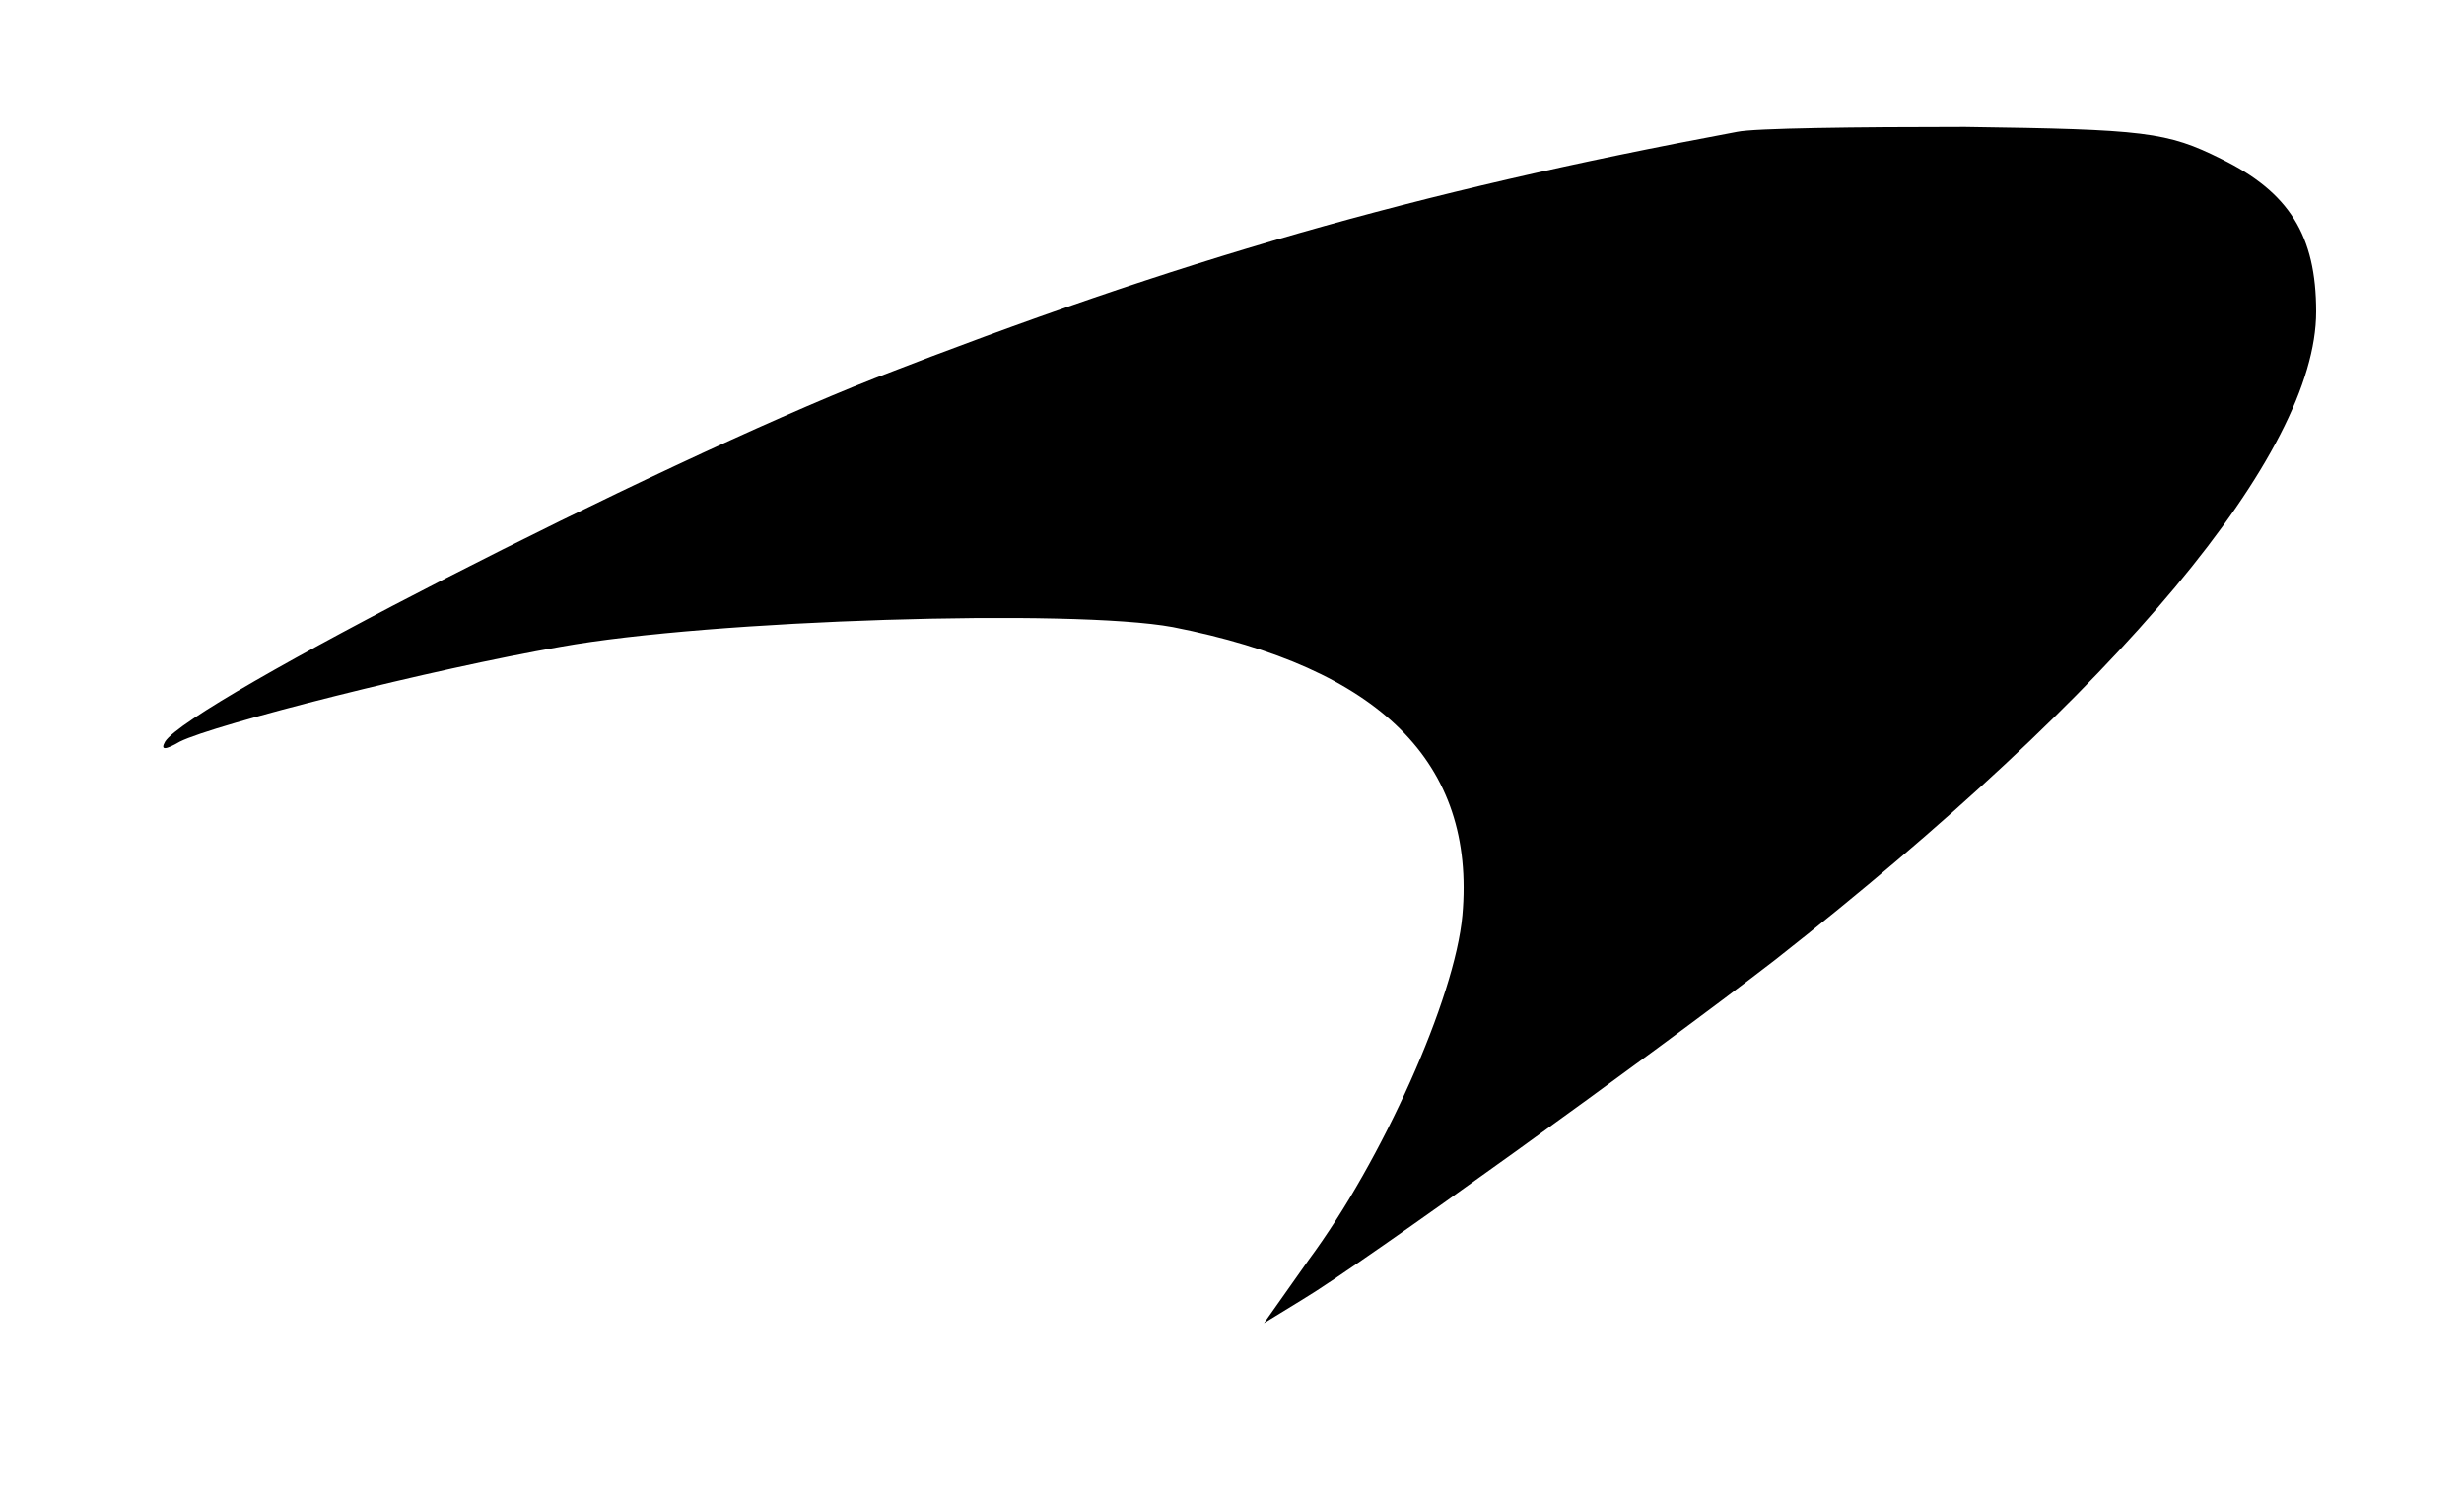
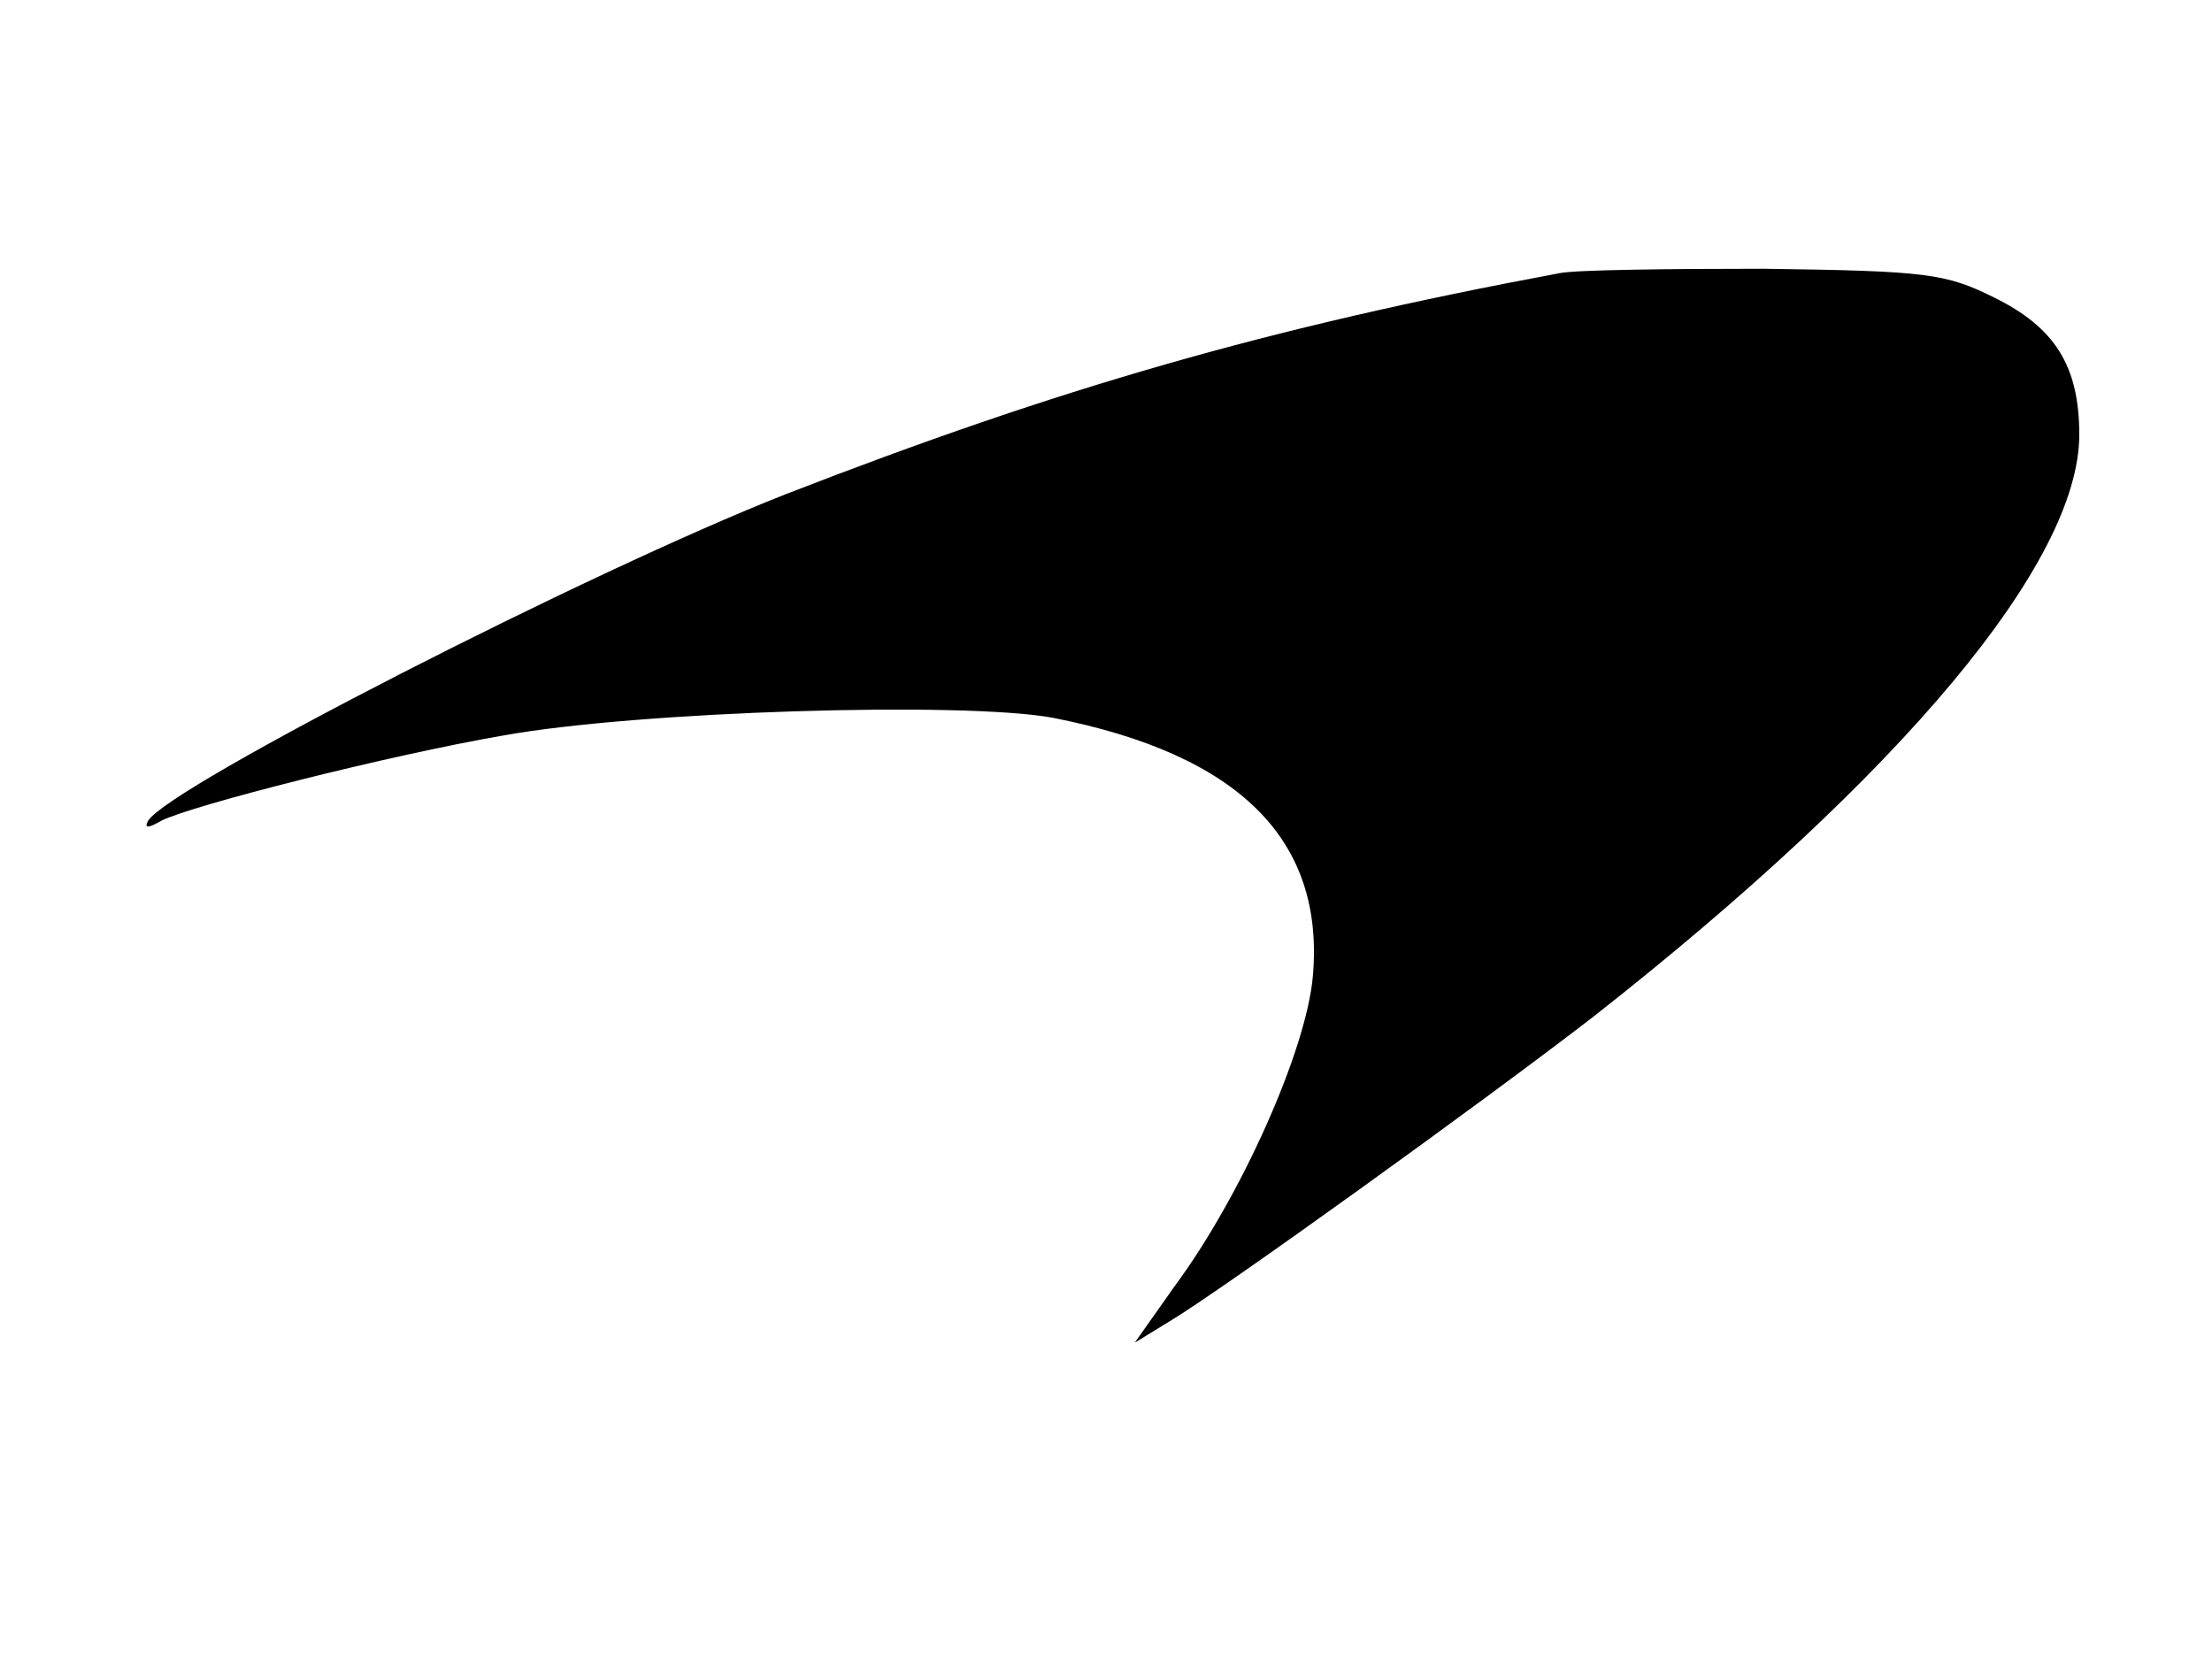
- <svg xmlns="http://www.w3.org/2000/svg" version="1.0" width="200pt" height="122pt" viewBox="0 0 200 122" preserveAspectRatio="xMidYMid meet">
+ <svg xmlns="http://www.w3.org/2000/svg" version="1.0" width="640" height="480" viewBox="0 0 200 122" preserveAspectRatio="xMidYMid meet">
  <g transform="translate(0,122) scale(0.1,-0.1)" fill="#000000" stroke="none">
    <path d="M1410 1113 c-263 -49 -453 -104 -700 -200 -178 -70 -557 -264 -576 -295 -4 -7 0 -7 12 0 28 14 205 59 309 77 122 22 416 31 497 16 168 -33 246 -110 235 -234 -6 -67 -65 -199 -125 -280 l-36 -51 31 19 c47 28 287 201 384 276 280 220 439 411 439 526 0 62 -22 97 -77 124 -44 22 -62 24 -208 26 -88 0 -171 -1 -185 -4z" />
  </g>
</svg>
